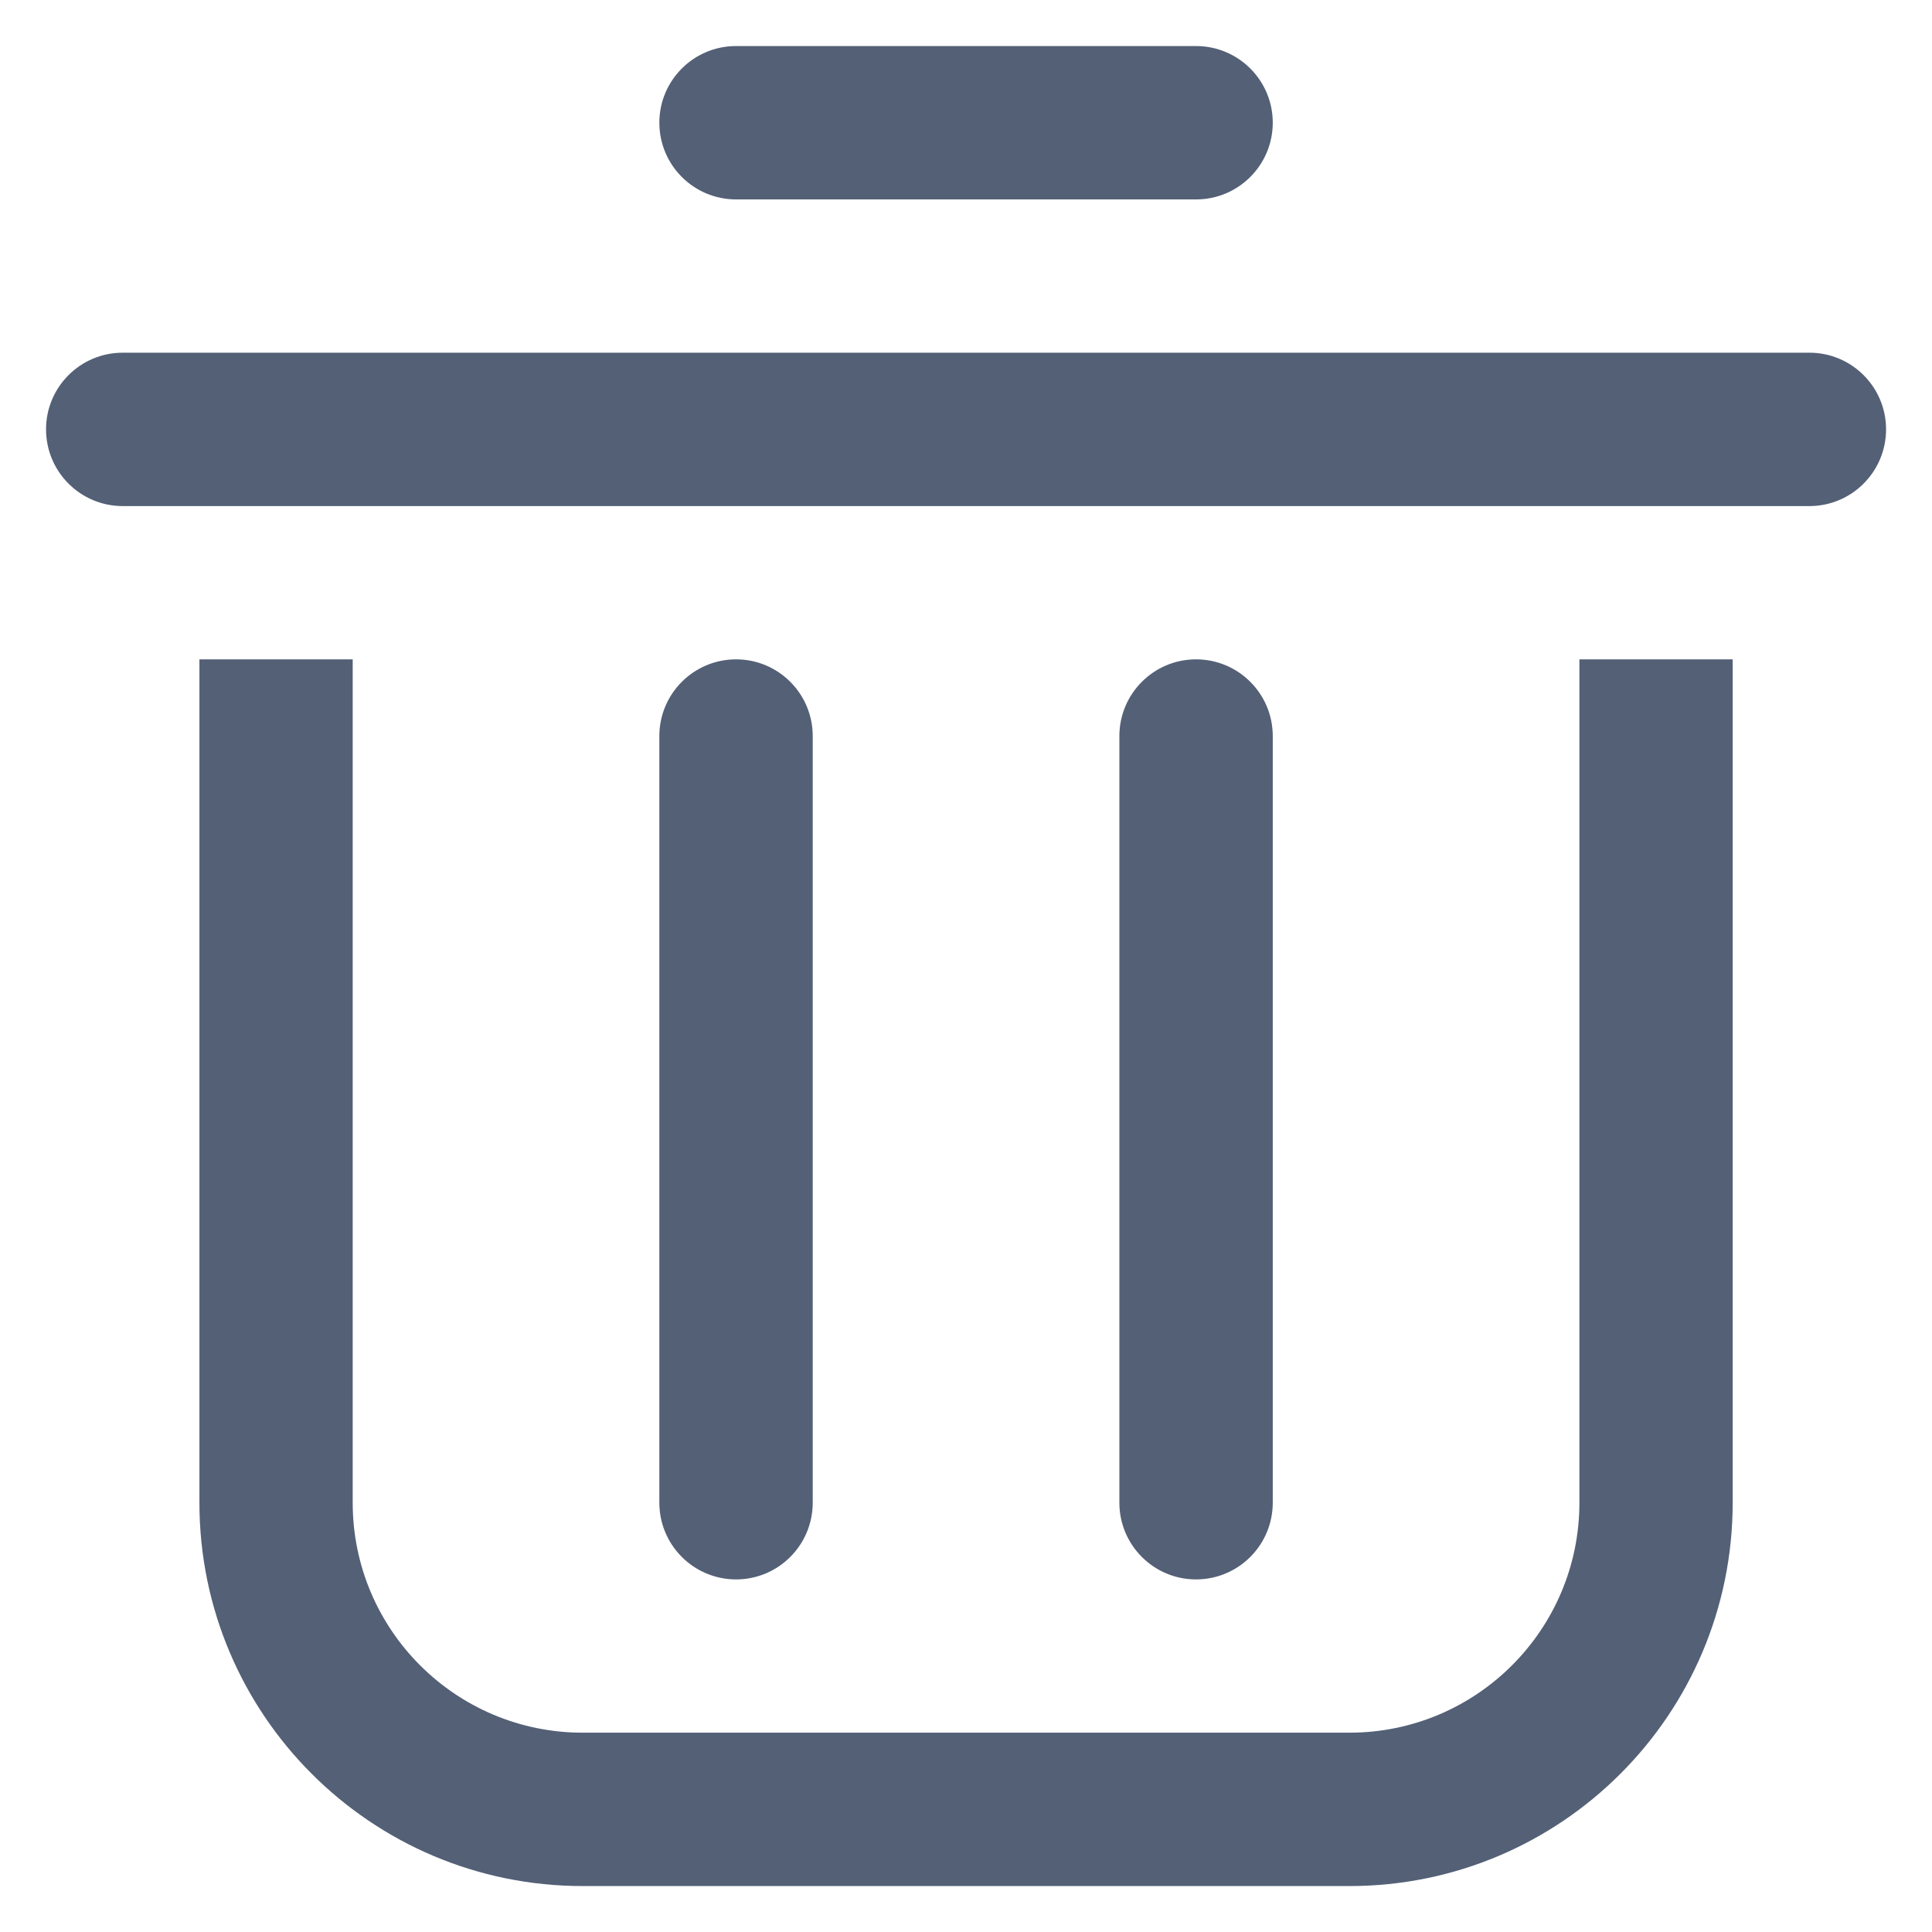
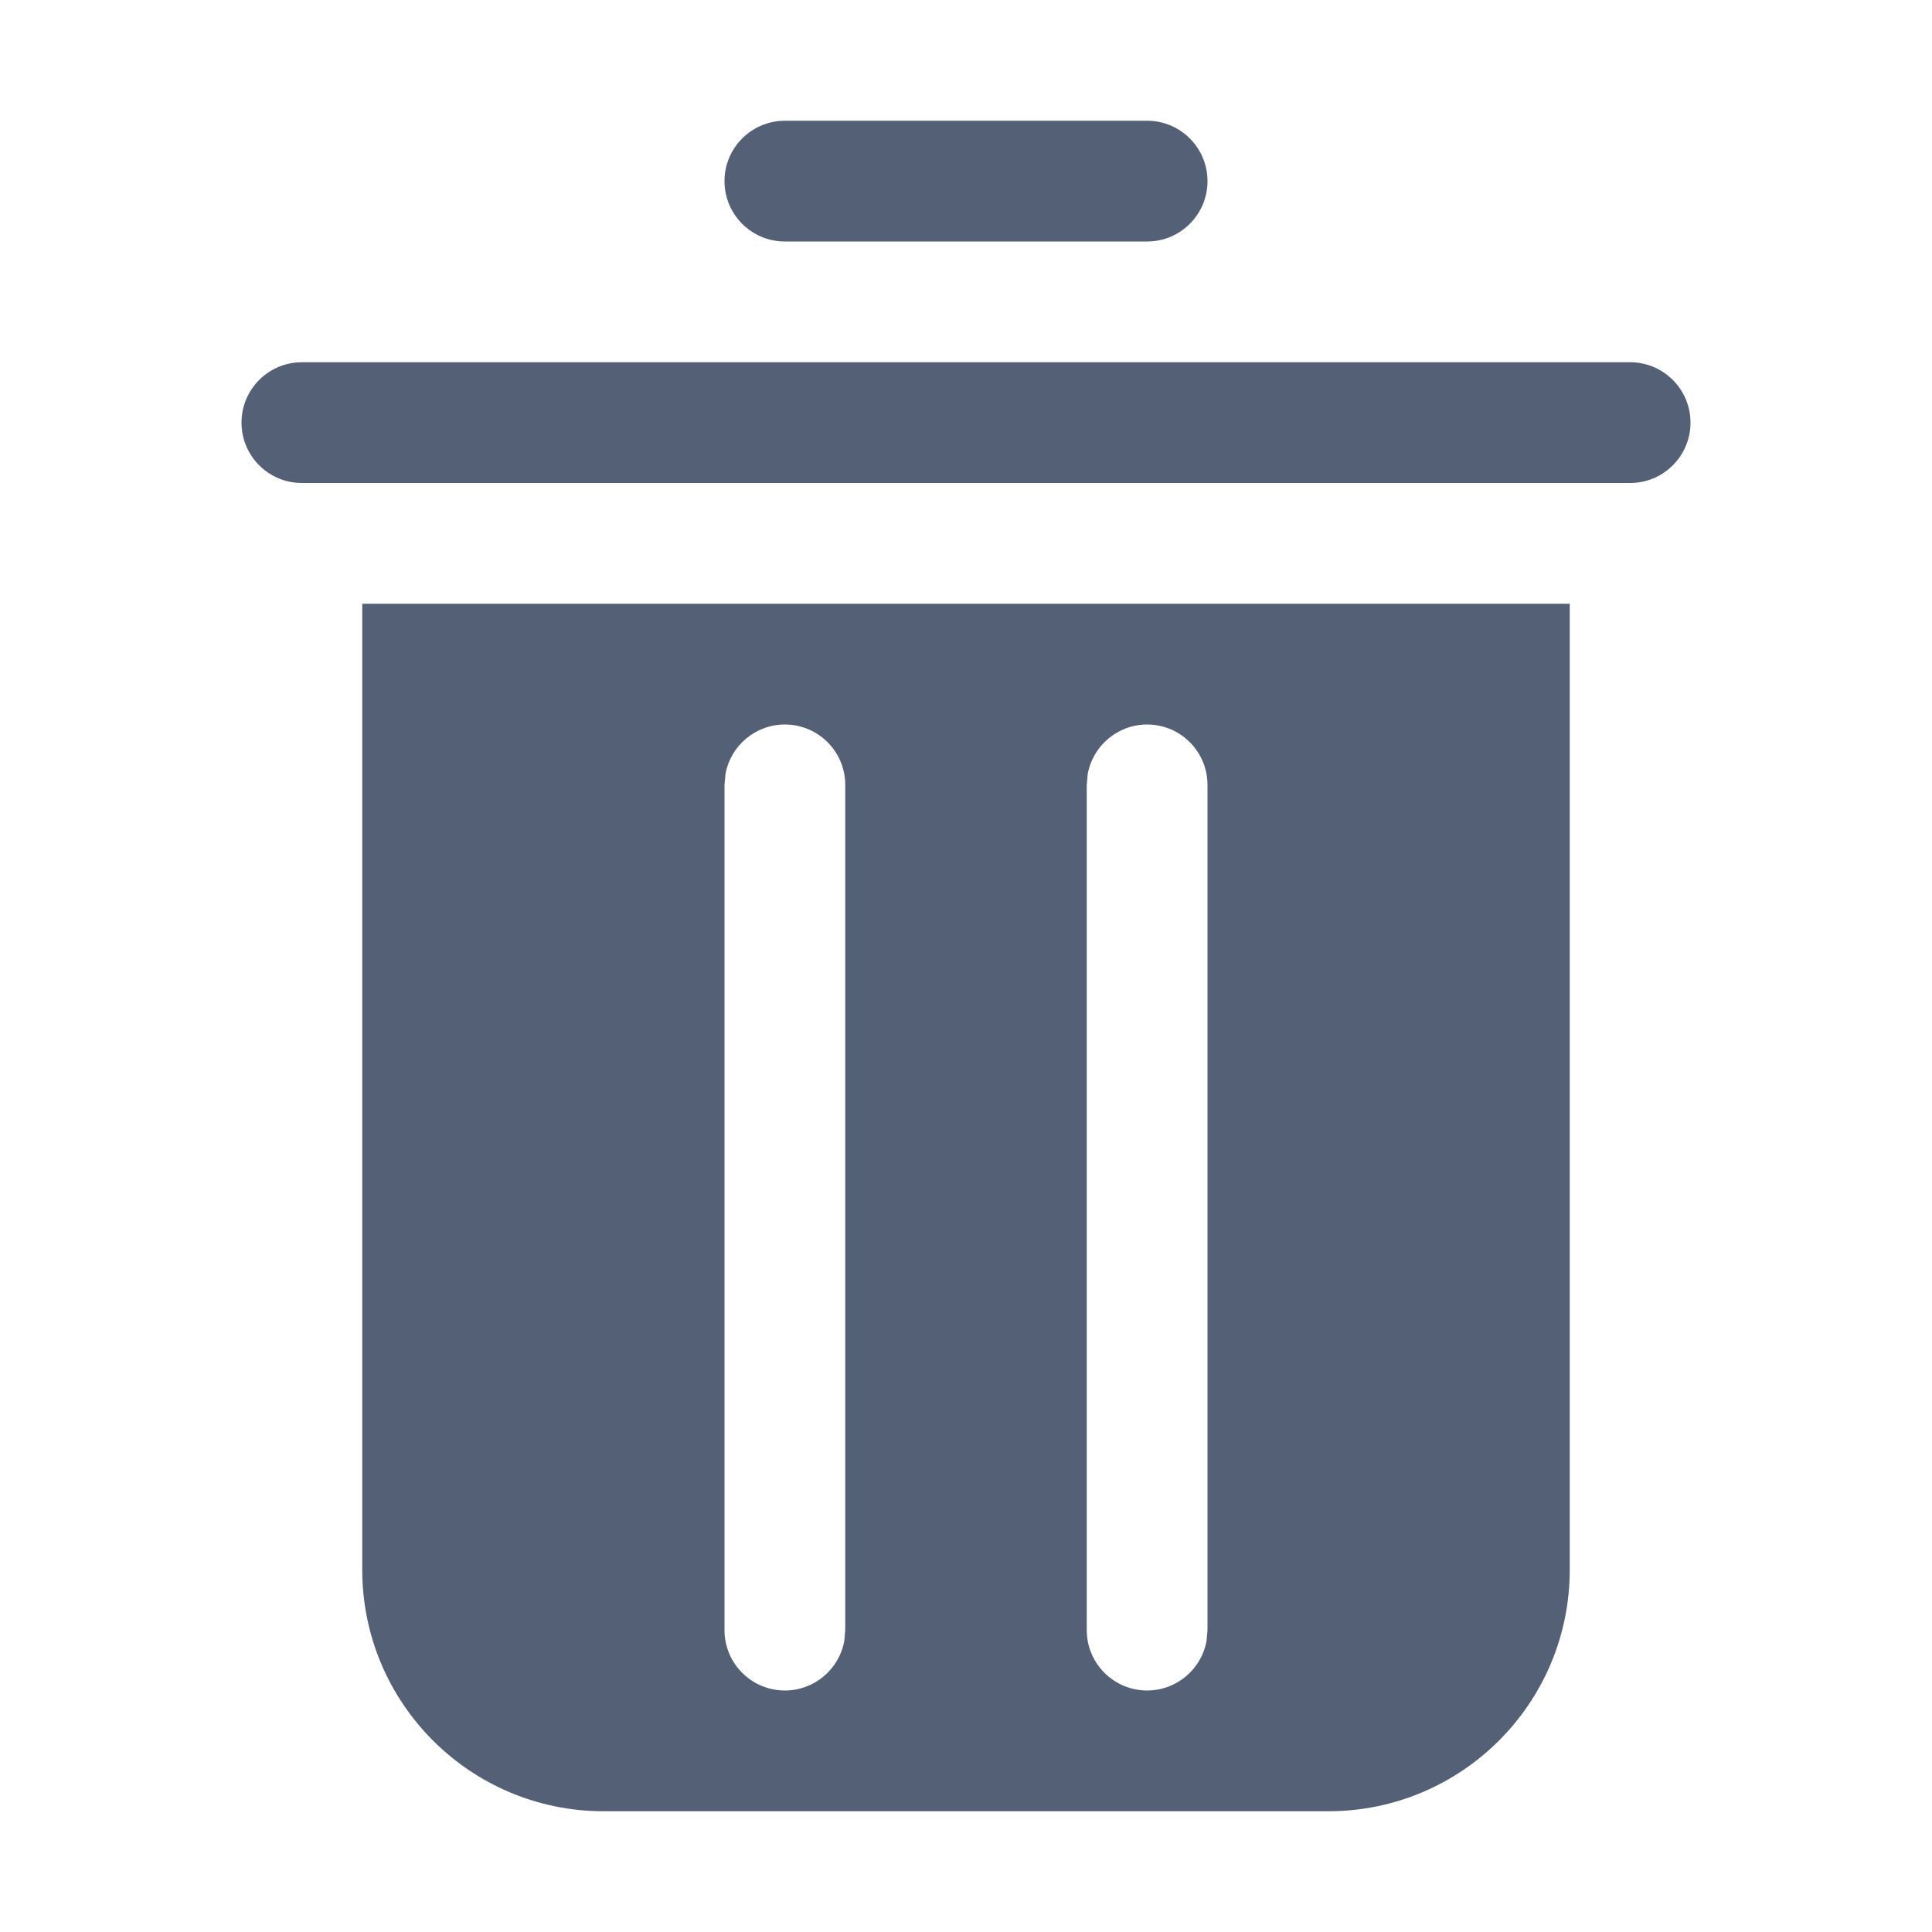
- <svg xmlns="http://www.w3.org/2000/svg" width="18" height="18" viewBox="0 0 18 18">
-   <path fill="#536076" fill-rule="evenodd" d="M2.857,5.714 L2.857,13.571 C2.857,14.755 3.817,15.714 5,15.714 L5,15.714 L12.143,15.714 C13.326,15.714 14.286,14.755 14.286,13.571 L14.286,13.571 L14.286,5.714 L15.714,5.714 L15.714,13.571 C15.714,15.544 14.115,17.143 12.143,17.143 L12.143,17.143 L5,17.143 C3.028,17.143 1.429,15.544 1.429,13.571 L1.429,13.571 L1.429,5.714 L2.857,5.714 Z M6.429,5.714 C6.823,5.714 7.143,6.034 7.143,6.429 L7.143,13.571 C7.143,13.966 6.823,14.286 6.429,14.286 C6.034,14.286 5.714,13.966 5.714,13.571 L5.714,6.429 C5.714,6.034 6.034,5.714 6.429,5.714 Z M10.714,5.714 C11.109,5.714 11.429,6.034 11.429,6.429 L11.429,13.571 C11.429,13.966 11.109,14.286 10.714,14.286 C10.32,14.286 10,13.966 10,13.571 L10,6.429 C10,6.034 10.32,5.714 10.714,5.714 Z M16.429,2.857 C16.823,2.857 17.143,3.177 17.143,3.571 C17.143,3.966 16.823,4.286 16.429,4.286 L0.714,4.286 C0.32,4.286 4.83109822e-17,3.966 0,3.571 C-4.83109822e-17,3.177 0.32,2.857 0.714,2.857 L16.429,2.857 Z M10.714,0 C11.109,-7.73219897e-16 11.429,0.32 11.429,0.714 C11.429,1.109 11.109,1.429 10.714,1.429 L6.429,1.429 C6.034,1.429 5.714,1.109 5.714,0.714 C5.714,0.32 6.034,7.24664733e-17 6.429,0 L10.714,0 Z" transform="translate(.429 .429)" />
+ <svg xmlns="http://www.w3.org/2000/svg" width="16px" height="16px" viewBox="0 0 16 16" version="1.1">
+   <g id="list_icon_delete/normal" stroke="none" stroke-width="1" fill="none" fill-rule="evenodd">
+     <g id="button/刷新备份-2" transform="translate(2, 1)" fill="#536076">
+       <path d="M11,4 L11,12 C11,13.105 10.105,14 9,14 L3,14 C1.895,14 1,13.105 1,12 L1,4 L11,4 Z M4.5,5 C4.255,5 4.05,5.177 4.008,5.41 L4,5.5 L4,12.5 C4,12.776 4.224,13 4.5,13 C4.745,13 4.95,12.823 4.992,12.59 L5,12.5 L5,5.5 C5,5.224 4.776,5 4.5,5 Z M7.5,5 C7.255,5 7.05,5.177 7.008,5.41 L7,5.5 L7,12.5 C7,12.776 7.224,13 7.5,13 C7.745,13 7.95,12.823 7.992,12.59 L8,12.5 L8,5.5 C8,5.224 7.776,5 7.5,5 Z M11.5,2 C11.776,2 12,2.224 12,2.5 C12,2.776 11.776,3 11.5,3 L0.5,3 C0.224,3 3.38176876e-17,2.776 0,2.5 C-3.38176876e-17,2.224 0.224,2 0.5,2 L11.5,2 Z M7.5,0 C7.776,-5.07265313e-17 8,0.224 8,0.5 C8,0.776 7.776,1 7.5,1 L4.5,1 C4.224,1 4,0.776 4,0.5 C4,0.224 4.224,5.07265313e-17 4.5,0 L7.5,0 Z" id="形状结合" />
+     </g>
+   </g>
</svg>
